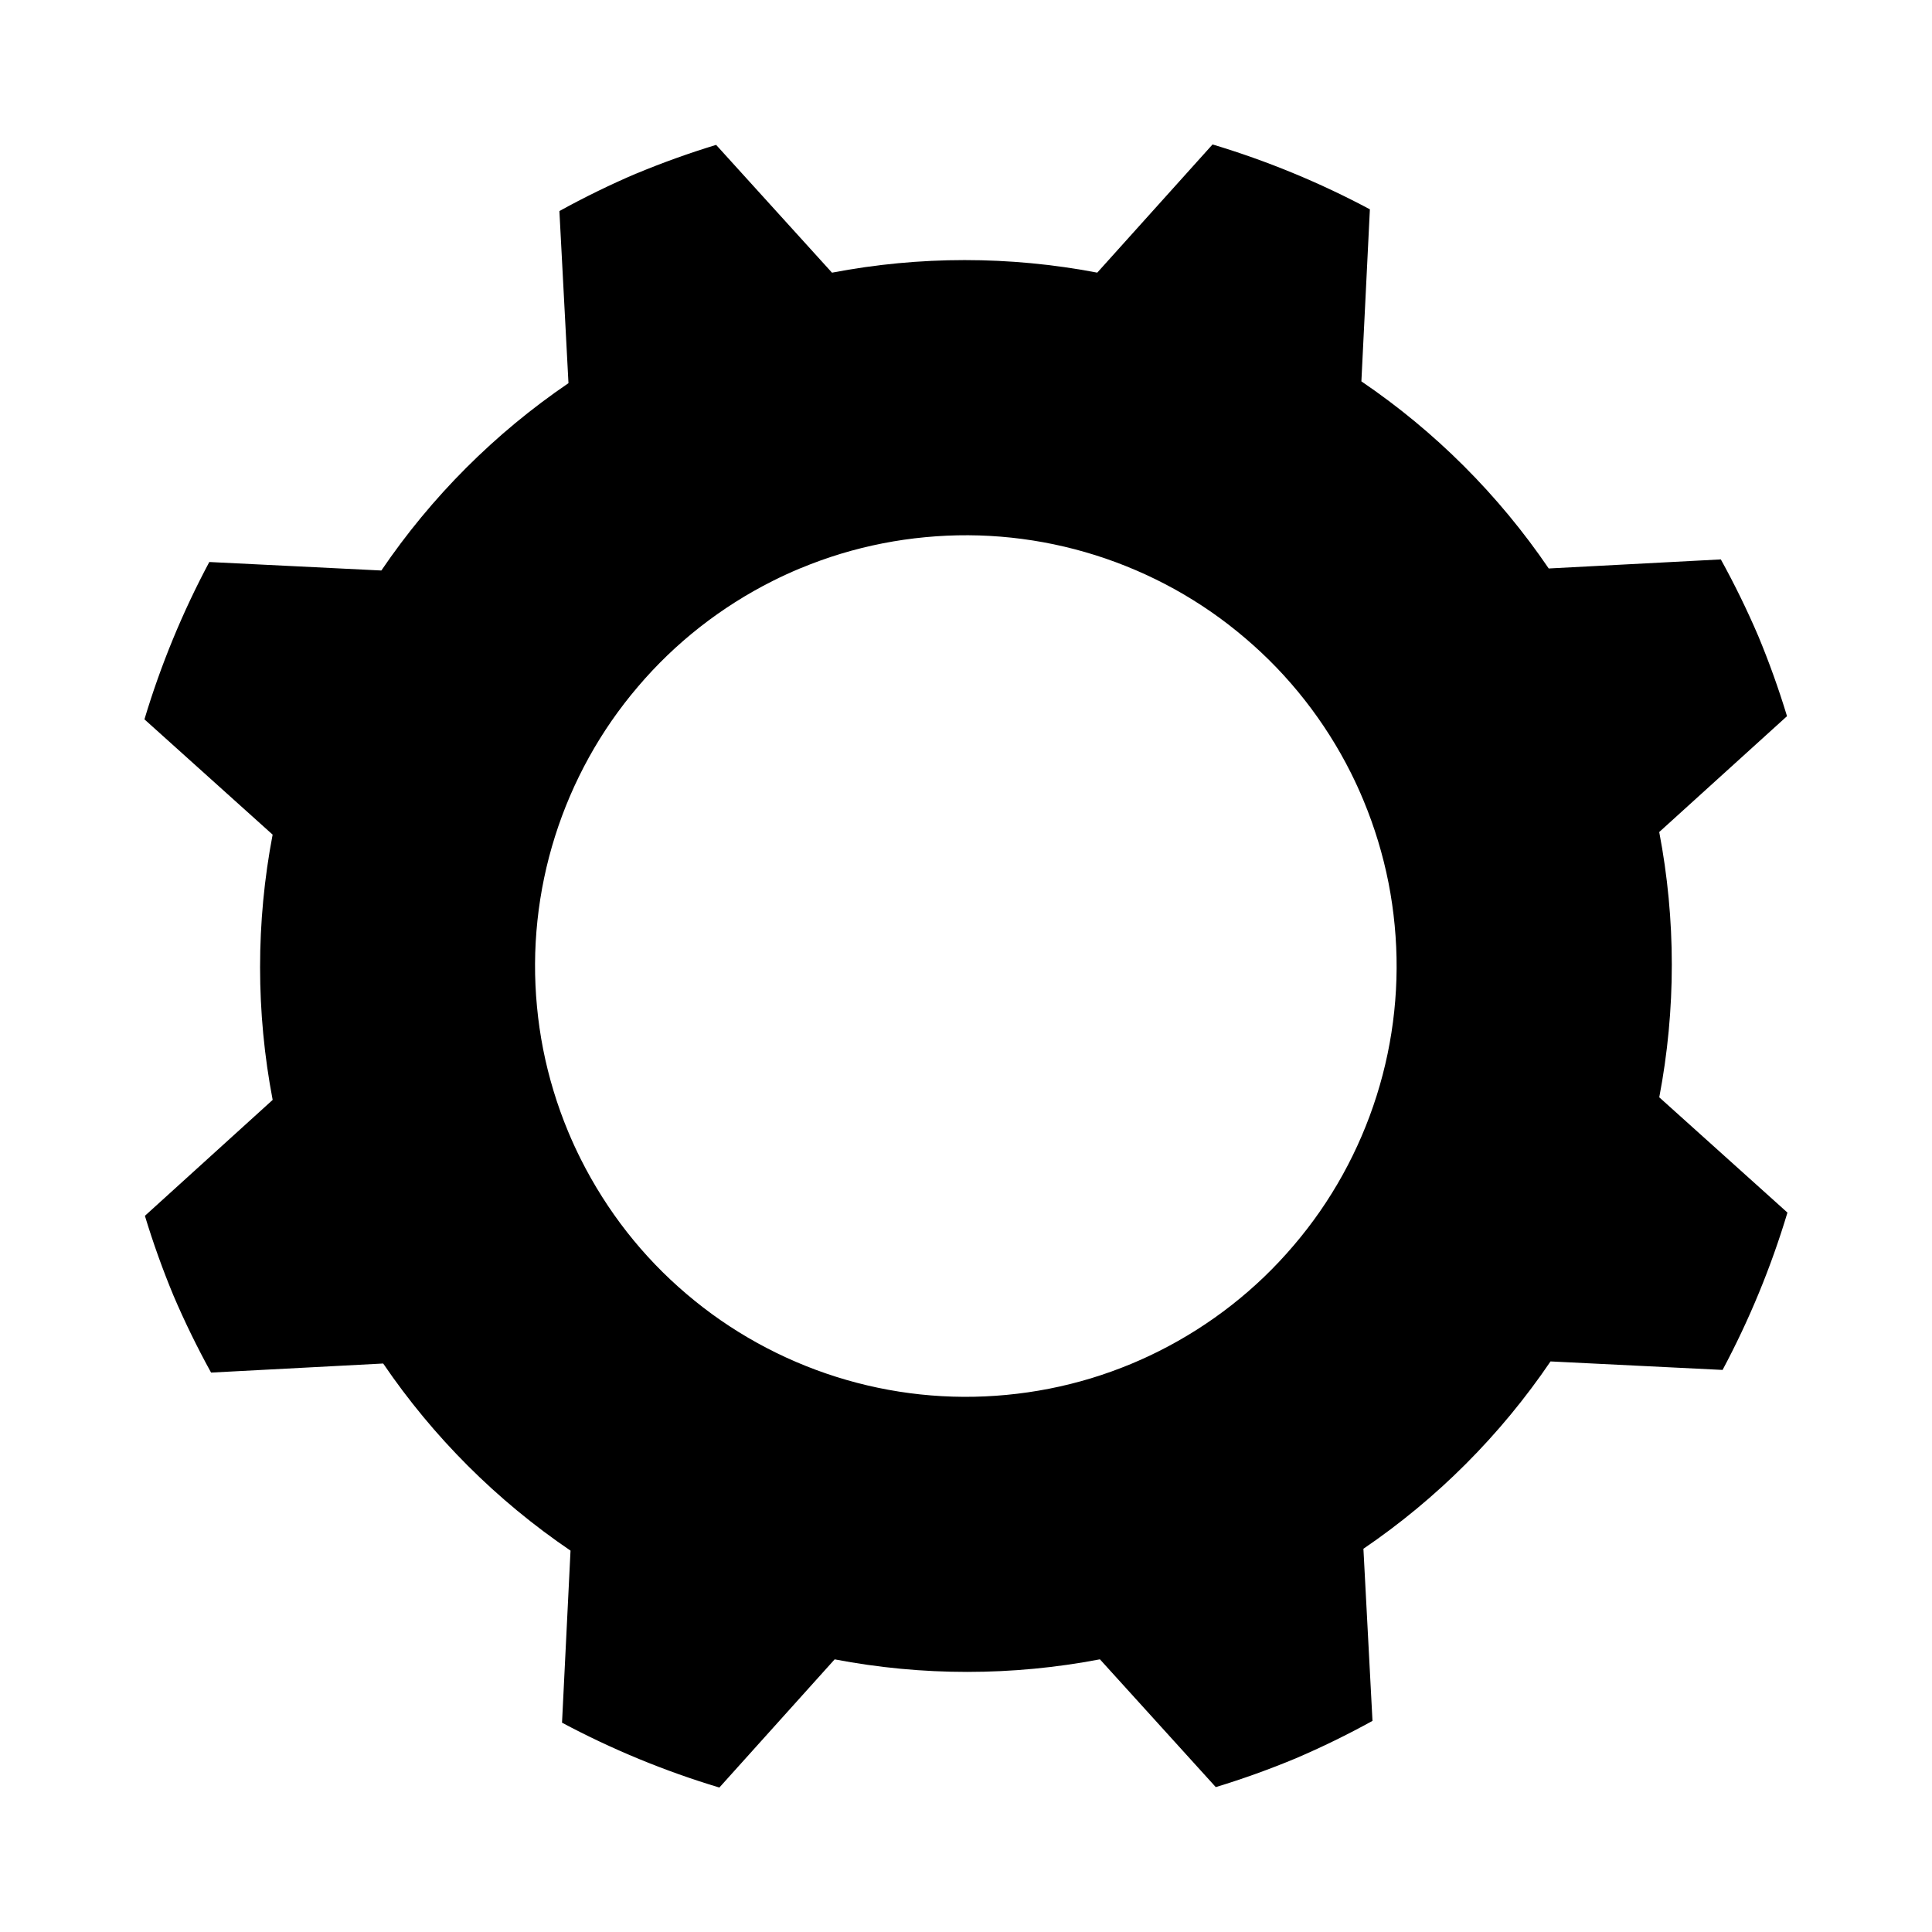
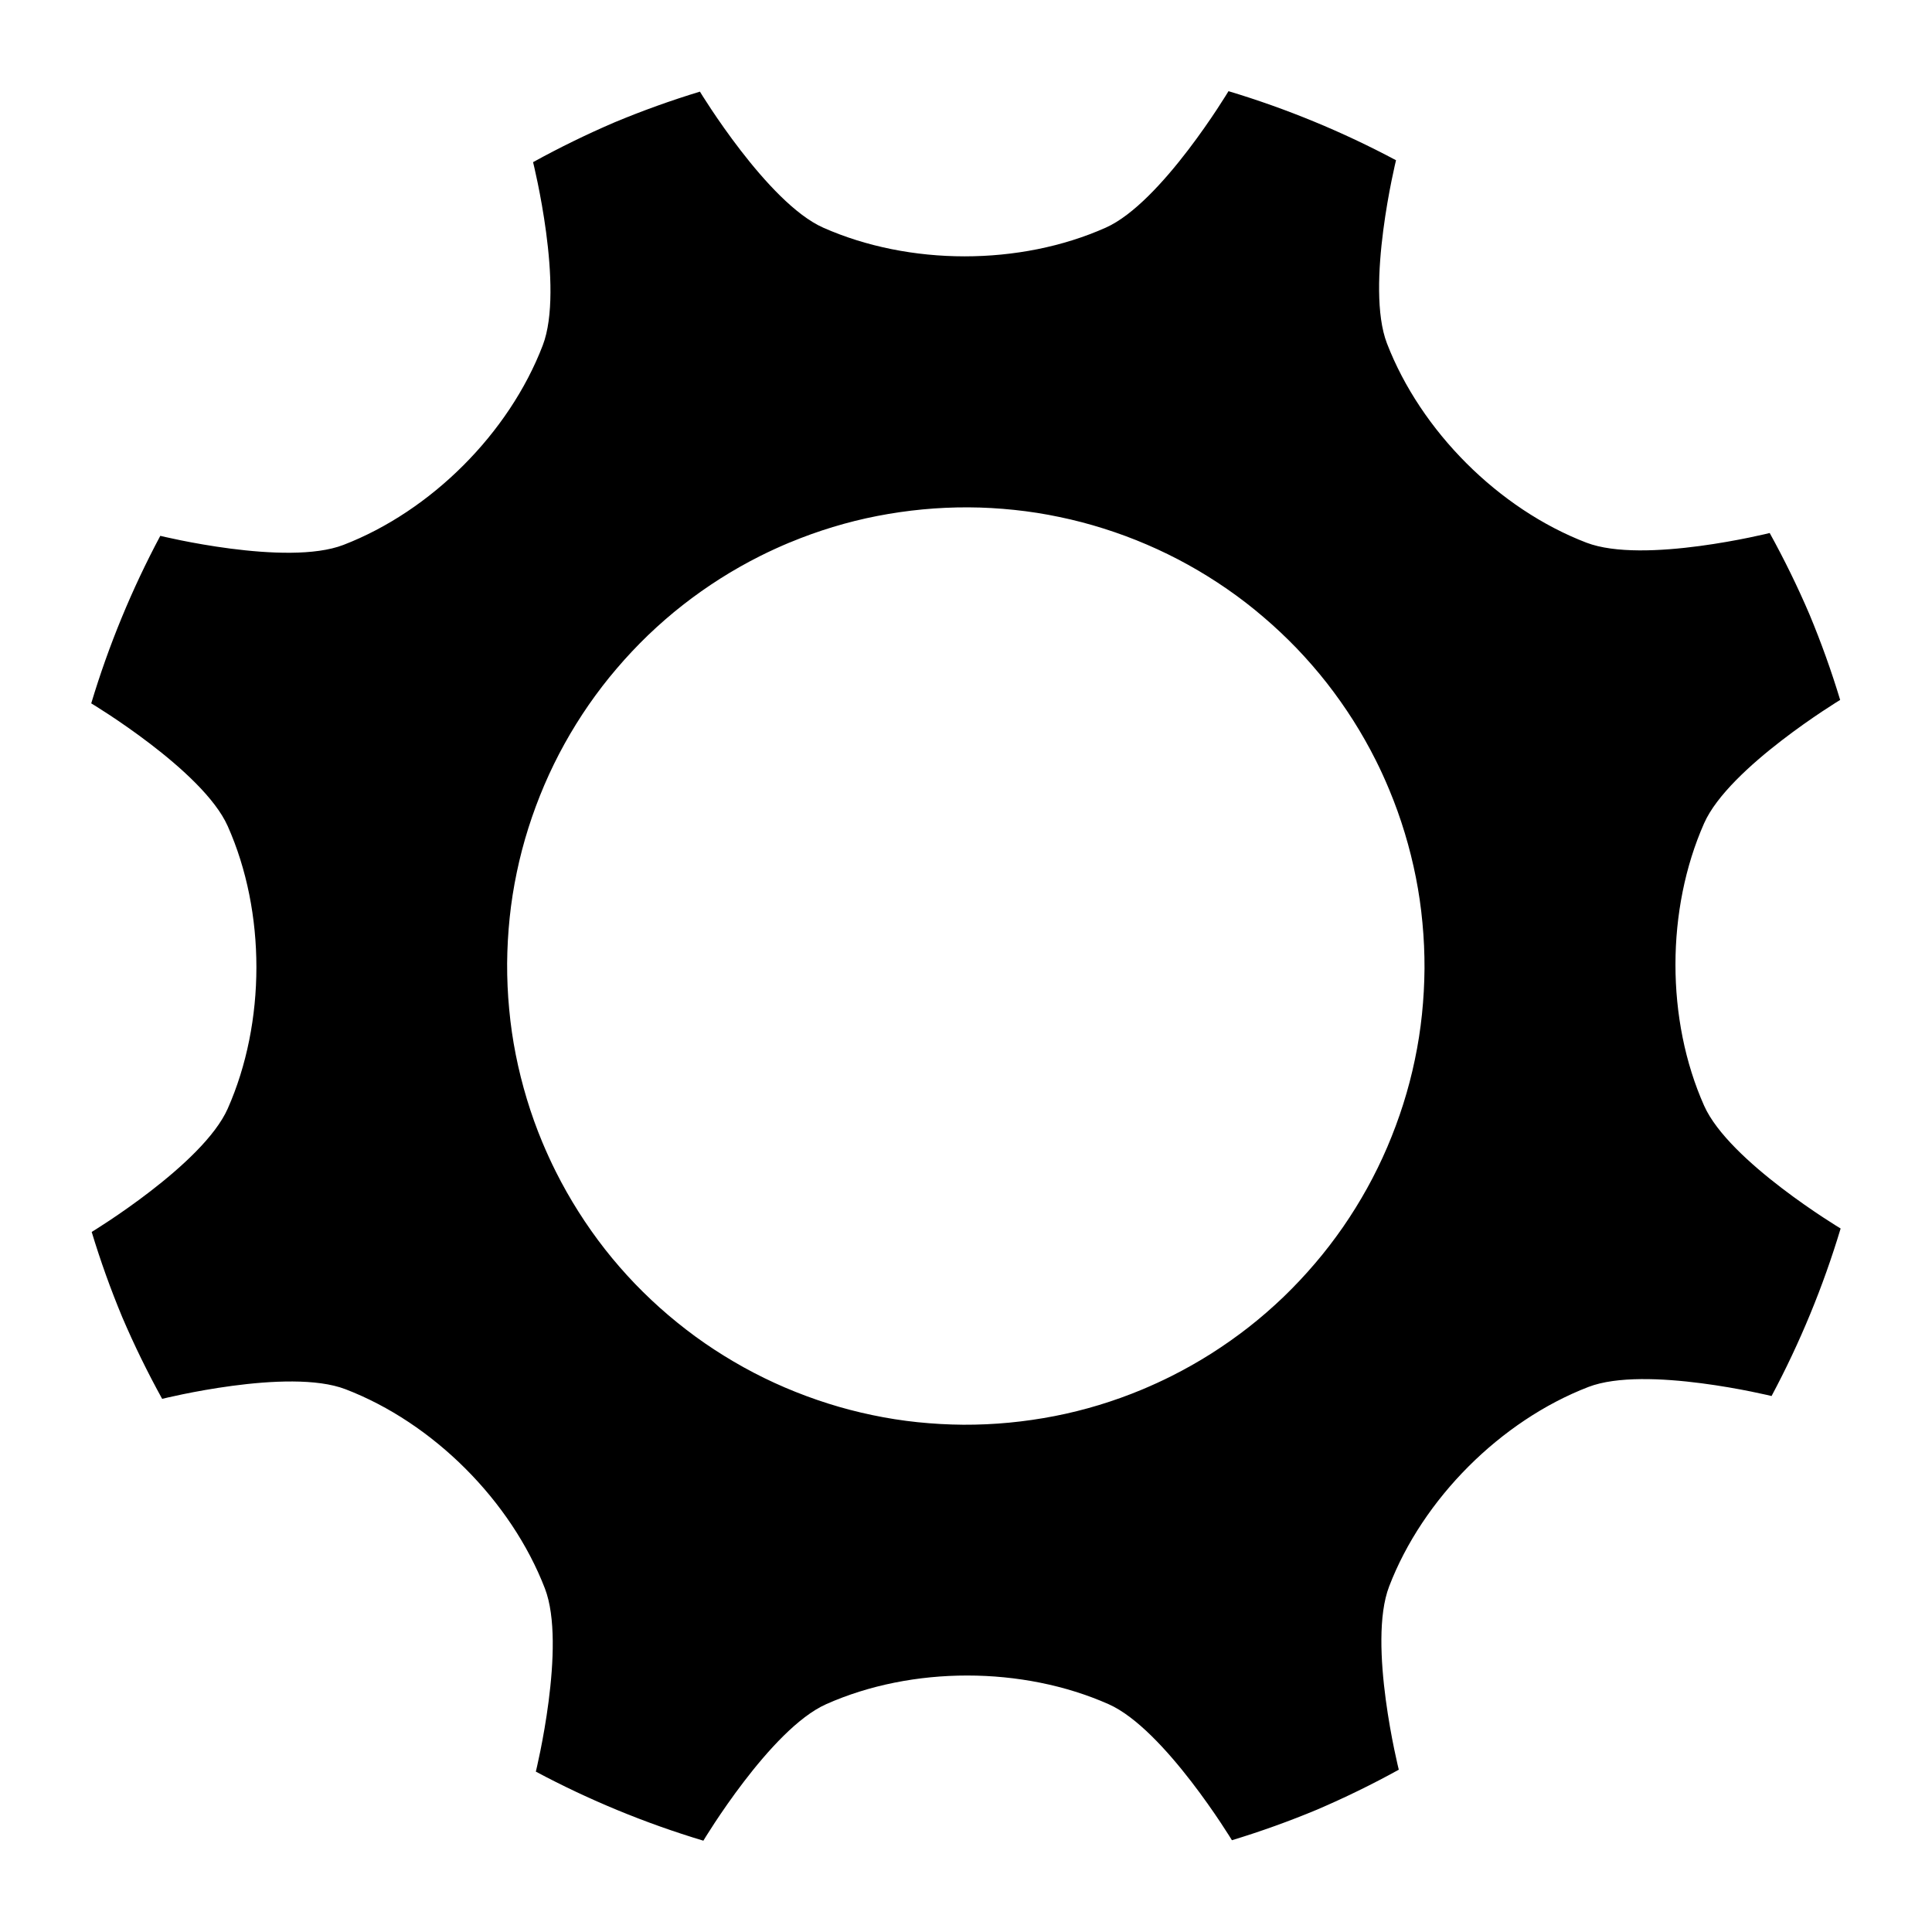
<svg xmlns="http://www.w3.org/2000/svg" id="svg8" version="1.1" viewBox="0 0 33.867 33.867" height="128" width="128">
  <defs id="defs2" />
-   <g transform="translate(0,-263.1333)" id="layer1" style="fill:#000000">
-     <path id="path26" d="m 11.151,266.176 a 15.046,15.046 0 0 0 -1.345,0.657 l 0.159,3.017 a 12.38,12.38 0 0 0 -3.28,3.284 l -3.016,-0.149 a 15.046,15.046 0 0 0 -1.137,2.758 l 2.247,2.021 a 12.38,12.38 0 0 0 6.169e-4,4.65 L 2.54,284.446 a 15.046,15.046 0 0 0 0.503,1.403 15.046,15.046 0 0 0 0.657,1.345 l 3.017,-0.159 a 12.38,12.38 0 0 0 3.284,3.28 l -0.149,3.016 a 15.046,15.046 0 0 0 2.758,1.137 l 2.021,-2.247 a 12.38,12.38 0 0 0 4.65,-5.5e-4 l 2.031,2.24 a 15.046,15.046 0 0 0 1.402,-0.504 15.046,15.046 0 0 0 1.345,-0.657 l -0.159,-3.017 a 12.38,12.38 0 0 0 3.28,-3.284 l 3.016,0.149 a 15.046,15.046 0 0 0 1.137,-2.758 l -2.247,-2.021 a 12.38,12.38 0 0 0 -6.08e-4,-4.65 l 2.24,-2.031 a 15.046,15.046 0 0 0 -0.503,-1.403 15.046,15.046 0 0 0 -0.657,-1.345 l -3.017,0.159 a 12.38,12.38 0 0 0 -3.284,-3.28 l 0.149,-3.016 a 15.046,15.046 0 0 0 -2.758,-1.137 l -2.021,2.247 a 12.38,12.38 0 0 0 -4.65,5.5e-4 l -2.031,-2.24 a 15.046,15.046 0 0 0 -1.402,0.504 z m 2.88,6.919 a 7.552,7.552 0 0 1 0.71,-0.255 7.552,7.552 0 0 1 0.732,-0.182 7.552,7.552 0 0 1 0.747,-0.108 7.552,7.552 0 0 1 0.754,-0.034 7.552,7.552 0 0 1 0.754,0.042 7.552,7.552 0 0 1 0.745,0.117 7.552,7.552 0 0 1 0.73,0.191 7.552,7.552 0 0 1 0.708,0.263 7.552,7.552 0 0 1 0.678,0.332 7.552,7.552 0 0 1 0.641,0.398 7.552,7.552 0 0 1 0.598,0.461 7.552,7.552 0 0 1 0.55,0.517 7.552,7.552 0 0 1 0.495,0.57 7.552,7.552 0 0 1 0.435,0.616 7.552,7.552 0 0 1 0.372,0.657 7.552,7.552 0 0 1 0.222,0.486 7.552,7.552 0 0 1 0.255,0.711 7.552,7.552 0 0 1 0.183,0.732 7.552,7.552 0 0 1 0.108,0.747 7.552,7.552 0 0 1 0.034,0.754 7.552,7.552 0 0 1 -0.042,0.754 7.552,7.552 0 0 1 -0.117,0.746 7.552,7.552 0 0 1 -0.191,0.73 7.552,7.552 0 0 1 -0.263,0.708 7.552,7.552 0 0 1 -0.332,0.678 7.552,7.552 0 0 1 -0.398,0.641 7.552,7.552 0 0 1 -0.461,0.598 7.552,7.552 0 0 1 -0.517,0.55 7.552,7.552 0 0 1 -0.57,0.495 7.552,7.552 0 0 1 -0.616,0.435 7.552,7.552 0 0 1 -0.657,0.372 7.552,7.552 0 0 1 -0.486,0.223 7.552,7.552 0 0 1 -0.71,0.255 7.552,7.552 0 0 1 -0.732,0.182 7.552,7.552 0 0 1 -0.747,0.108 7.552,7.552 0 0 1 -0.754,0.034 7.552,7.552 0 0 1 -0.754,-0.042 7.552,7.552 0 0 1 -0.745,-0.117 7.552,7.552 0 0 1 -0.73,-0.191 7.552,7.552 0 0 1 -0.708,-0.263 7.552,7.552 0 0 1 -0.678,-0.332 7.552,7.552 0 0 1 -0.642,-0.398 7.552,7.552 0 0 1 -0.598,-0.46 7.552,7.552 0 0 1 -0.55,-0.517 7.552,7.552 0 0 1 -0.495,-0.57 7.552,7.552 0 0 1 -0.435,-0.617 7.552,7.552 0 0 1 -0.372,-0.657 7.552,7.552 0 0 1 -0.223,-0.486 7.552,7.552 0 0 1 -0.255,-0.711 7.552,7.552 0 0 1 -0.183,-0.732 7.552,7.552 0 0 1 -0.108,-0.747 7.552,7.552 0 0 1 -0.034,-0.754 7.552,7.552 0 0 1 0.042,-0.754 7.552,7.552 0 0 1 0.117,-0.746 7.552,7.552 0 0 1 0.191,-0.73 7.552,7.552 0 0 1 0.263,-0.708 7.552,7.552 0 0 1 0.332,-0.678 7.552,7.552 0 0 1 0.398,-0.641 7.552,7.552 0 0 1 0.461,-0.598 7.552,7.552 0 0 1 0.517,-0.55 7.552,7.552 0 0 1 0.57,-0.495 7.552,7.552 0 0 1 0.616,-0.435 7.552,7.552 0 0 1 0.657,-0.372 7.552,7.552 0 0 1 0.486,-0.223 z" style="fill:#000000;fill-opacity:1;stroke-width:0.774" />
+   <g transform="matrix(1.064768,0,0,1.064768,-1.096742,-281.2727)" id="layer1" style="fill:#000000">
+     <path id="path26" d="m 11.151,266.176 c -0.459,0.197 -0.908,0.416 -1.345,0.657 0,0 0.52,2.077 0.159,3.017 -0.554,1.445 -1.837,2.727 -3.28,3.284 -0.939,0.362 -3.016,-0.149 -3.016,-0.149 -0.469,0.879 -0.85,1.803 -1.137,2.758 0,0 1.837,1.101 2.247,2.021 0.631,1.416 0.628,3.233 6.169e-4,4.65 -0.408,0.921 -2.24,2.031 -2.24,2.031 0.144,0.476 0.312,0.944 0.503,1.403 0.196,0.459 0.416,0.908 0.657,1.345 0,0 2.077,-0.519 3.017,-0.159 1.445,0.554 2.727,1.837 3.284,3.28 0.362,0.939 -0.149,3.016 -0.149,3.016 0.879,0.469 1.803,0.85 2.758,1.137 0,0 1.101,-1.837 2.021,-2.247 1.416,-0.631 3.233,-0.628 4.65,-5.5e-4 0.921,0.408 2.031,2.24 2.031,2.24 0.476,-0.145 0.944,-0.313 1.402,-0.504 0.459,-0.197 0.908,-0.416 1.345,-0.657 0,0 -0.52,-2.077 -0.159,-3.017 0.554,-1.445 1.837,-2.727 3.28,-3.284 0.939,-0.362 3.016,0.149 3.016,0.149 0.469,-0.879 0.85,-1.803 1.137,-2.758 0,0 -1.837,-1.101 -2.247,-2.021 -0.631,-1.416 -0.628,-3.233 -6.08e-4,-4.65 0.408,-0.921 2.24,-2.031 2.24,-2.031 -0.144,-0.476 -0.312,-0.944 -0.503,-1.403 -0.196,-0.459 -0.416,-0.908 -0.657,-1.345 0,0 -2.077,0.519 -3.017,0.159 -1.445,-0.554 -2.727,-1.837 -3.284,-3.28 -0.362,-0.939 0.149,-3.016 0.149,-3.016 -0.879,-0.469 -1.803,-0.85 -2.758,-1.137 0,0 -1.101,1.837 -2.021,2.247 -1.416,0.631 -3.233,0.628 -4.65,5.5e-4 -0.921,-0.408 -2.031,-2.24 -2.031,-2.24 -0.476,0.145 -0.944,0.313 -1.402,0.504 z m 2.88,6.919 c 0.232,-0.097 0.47,-0.182 0.71,-0.255 0.241,-0.073 0.485,-0.134 0.732,-0.182 0.247,-0.048 0.496,-0.084 0.747,-0.108 0.251,-0.024 0.502,-0.035 0.754,-0.034 0.252,0.001 0.503,0.016 0.754,0.042 0.25,0.026 0.499,0.065 0.745,0.117 0.246,0.051 0.49,0.115 0.73,0.191 0.24,0.076 0.476,0.163 0.708,0.263 0.231,0.099 0.458,0.21 0.678,0.332 0.22,0.122 0.434,0.255 0.641,0.398 0.207,0.143 0.407,0.297 0.598,0.461 0.192,0.163 0.375,0.336 0.55,0.517 0.174,0.182 0.34,0.372 0.495,0.57 0.155,0.198 0.3,0.404 0.435,0.616 0.135,0.213 0.259,0.432 0.372,0.657 0.08,0.159 0.154,0.322 0.222,0.486 0.097,0.232 0.182,0.47 0.255,0.711 0.073,0.241 0.134,0.485 0.183,0.732 0.049,0.247 0.085,0.496 0.108,0.747 0.024,0.251 0.035,0.502 0.034,0.754 -0.002,0.252 -0.016,0.503 -0.042,0.754 -0.026,0.25 -0.065,0.499 -0.117,0.746 -0.051,0.246 -0.115,0.49 -0.191,0.73 -0.076,0.24 -0.164,0.476 -0.263,0.708 -0.099,0.231 -0.21,0.458 -0.332,0.678 -0.122,0.22 -0.255,0.434 -0.398,0.641 -0.144,0.207 -0.297,0.407 -0.461,0.598 -0.163,0.192 -0.336,0.375 -0.517,0.55 -0.182,0.174 -0.372,0.34 -0.57,0.495 -0.198,0.155 -0.404,0.3 -0.616,0.435 -0.213,0.135 -0.432,0.259 -0.657,0.372 -0.159,0.08 -0.322,0.154 -0.486,0.223 -0.232,0.097 -0.47,0.182 -0.71,0.255 -0.241,0.073 -0.485,0.134 -0.732,0.182 -0.247,0.048 -0.496,0.084 -0.747,0.108 -0.251,0.024 -0.502,0.035 -0.754,0.034 -0.252,-0.002 -0.503,-0.016 -0.754,-0.042 -0.25,-0.026 -0.499,-0.065 -0.745,-0.117 -0.246,-0.051 -0.49,-0.115 -0.73,-0.191 -0.24,-0.076 -0.476,-0.164 -0.708,-0.263 -0.231,-0.099 -0.458,-0.21 -0.678,-0.332 -0.22,-0.122 -0.435,-0.255 -0.642,-0.398 -0.207,-0.143 -0.406,-0.297 -0.598,-0.46 -0.192,-0.163 -0.375,-0.336 -0.55,-0.517 -0.174,-0.182 -0.34,-0.372 -0.495,-0.57 -0.155,-0.198 -0.3,-0.404 -0.435,-0.617 -0.135,-0.213 -0.259,-0.432 -0.372,-0.657 -0.08,-0.159 -0.154,-0.322 -0.223,-0.486 -0.097,-0.232 -0.182,-0.47 -0.255,-0.711 -0.073,-0.241 -0.134,-0.485 -0.183,-0.732 -0.049,-0.247 -0.085,-0.496 -0.108,-0.747 -0.024,-0.251 -0.035,-0.502 -0.034,-0.754 0.002,-0.252 0.016,-0.503 0.042,-0.754 0.026,-0.25 0.065,-0.499 0.117,-0.746 0.051,-0.246 0.115,-0.49 0.191,-0.73 0.076,-0.24 0.164,-0.476 0.263,-0.708 0.099,-0.231 0.21,-0.458 0.332,-0.678 0.122,-0.22 0.255,-0.434 0.398,-0.641 0.144,-0.207 0.297,-0.407 0.461,-0.598 0.163,-0.192 0.336,-0.375 0.517,-0.55 0.182,-0.174 0.372,-0.34 0.57,-0.495 0.198,-0.155 0.404,-0.3 0.616,-0.435 0.213,-0.135 0.432,-0.259 0.657,-0.372 0.159,-0.08 0.322,-0.154 0.486,-0.223 z" style="fill:#000000;fill-opacity:1;stroke-width:0.774" />
  </g>
</svg>
